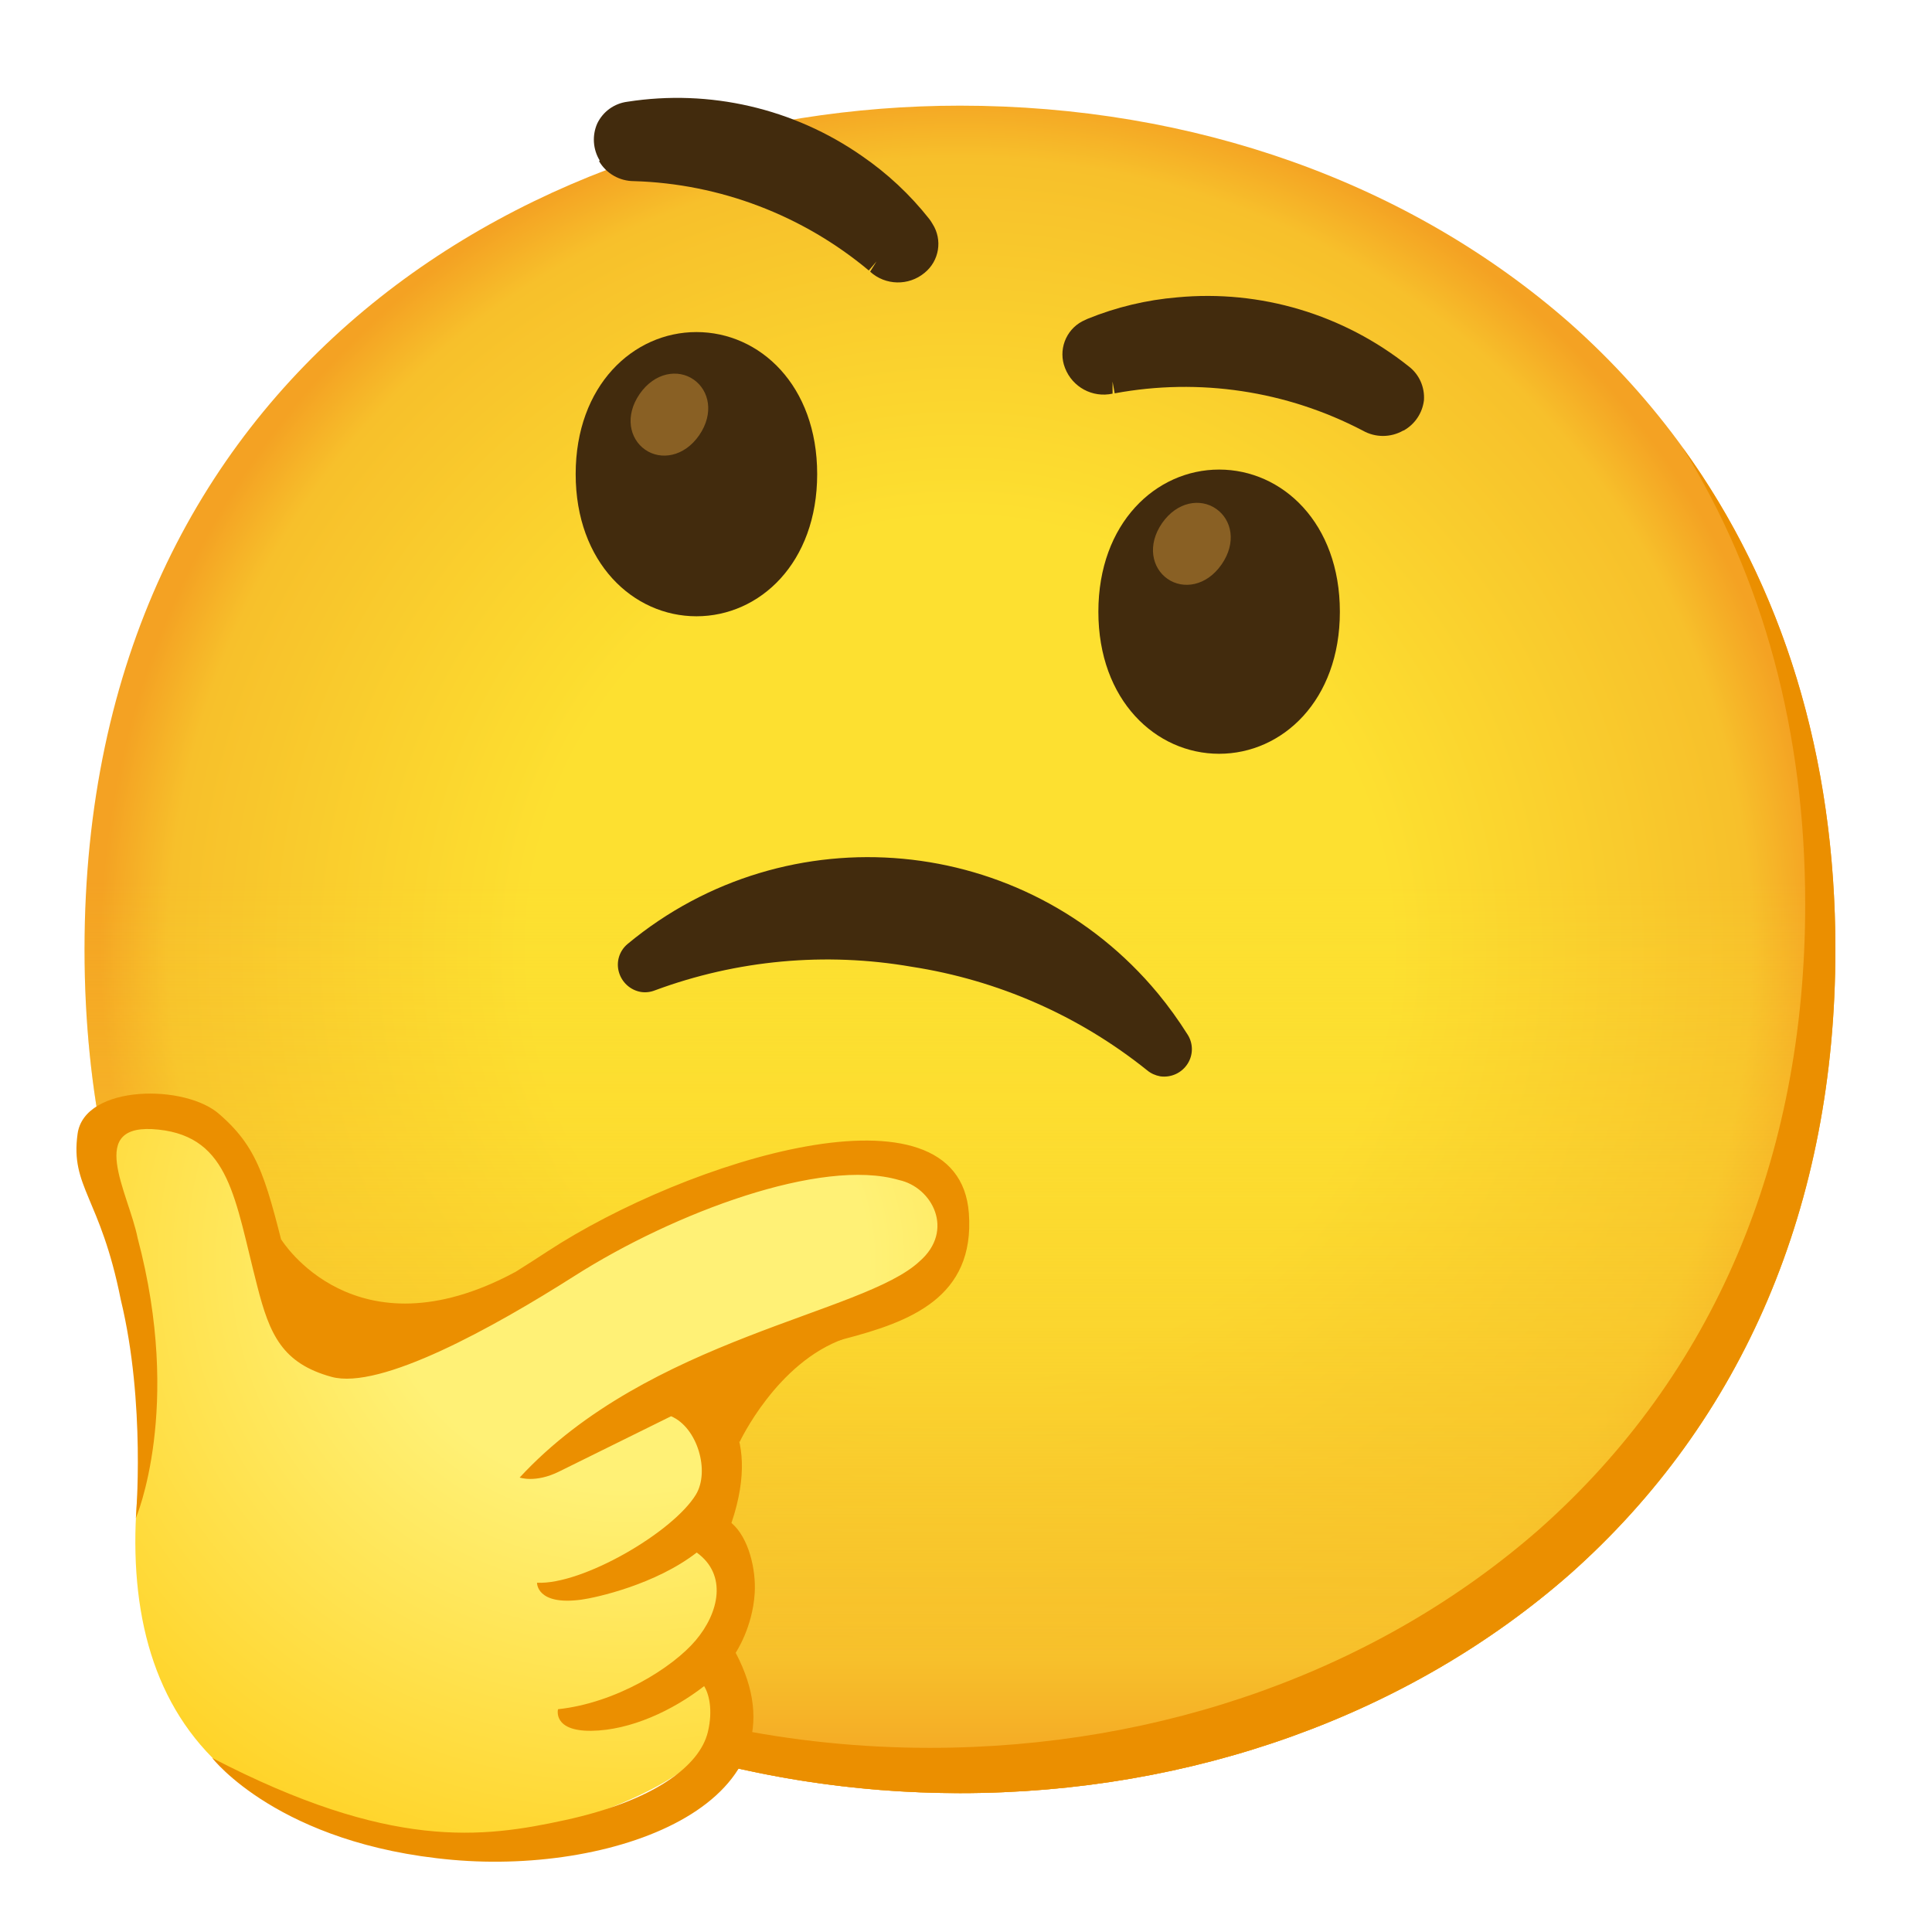
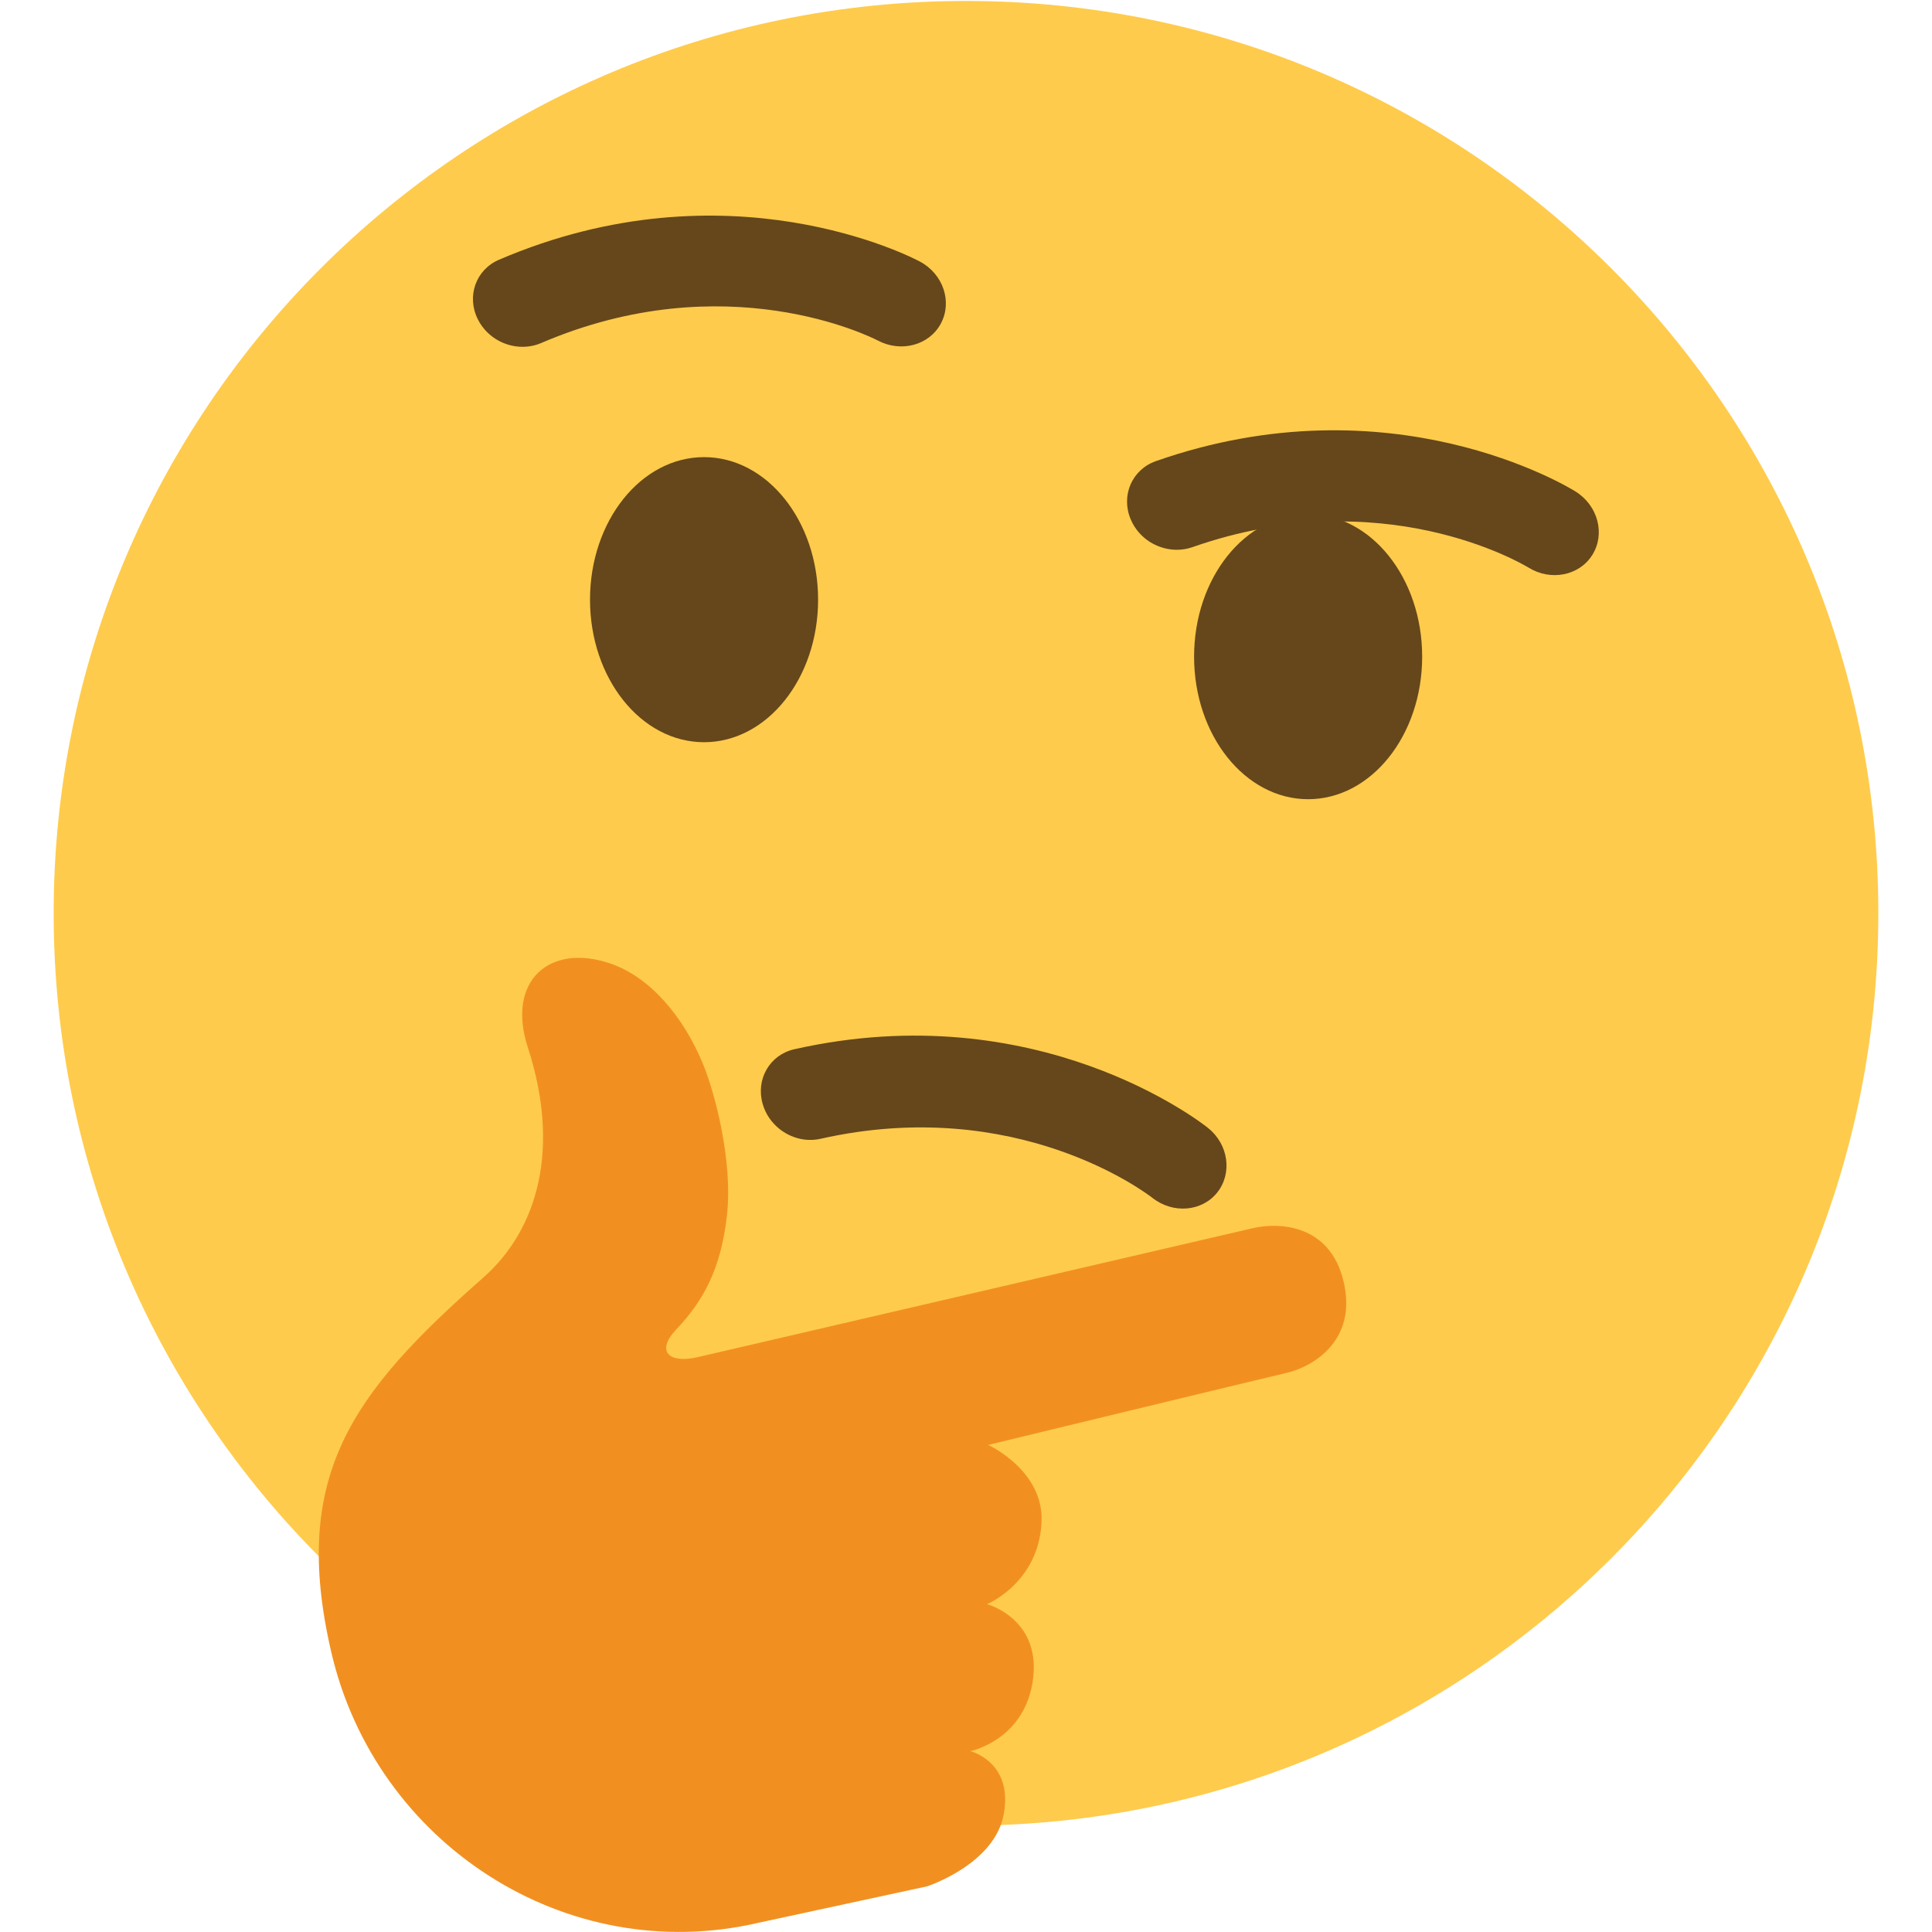
- <svg xmlns="http://www.w3.org/2000/svg" version="1.1" id="Layer_1" x="0px" y="0px" viewBox="0 0 128 128" style="enable-background:new 0 0 128 128;" xml:space="preserve">
-   <g id="gold">
-     <radialGradient id="face_1_" cx="63.6" cy="1104.9" r="56.96" gradientTransform="matrix(1 0 0 1 0 -1042)" gradientUnits="userSpaceOnUse">
-       <stop offset="0.5" style="stop-color:#FDE030" />
-       <stop offset="0.92" style="stop-color:#F7C02B" />
-       <stop offset="1" style="stop-color:#F4A223" />
-     </radialGradient>
-     <path id="face" style="fill:url(#face_1_);" d="M63.6,118.8c-27.9,0-58-17.5-58-55.9S35.7,7,63.6,7c15.5,0,29.8,5.1,40.4,14.4   c11.5,10.2,17.6,24.6,17.6,41.5s-6.1,31.2-17.6,41.4C93.4,113.6,79,118.8,63.6,118.8z" />
-     <linearGradient id="face-2_1_" gradientUnits="userSpaceOnUse" x1="63.6" y1="1160.8" x2="63.6" y2="1049" gradientTransform="matrix(1 0 0 1 0 -1042)">
-       <stop offset="0" style="stop-color:#F4A223" />
-       <stop offset="0.08" style="stop-color:#F7C02B" />
-       <stop offset="0.54" style="stop-color:#FDE030;stop-opacity:0" />
-     </linearGradient>
-     <path id="face-2" style="fill:url(#face-2_1_);" d="M63.6,118.8c-27.9,0-58-17.5-58-55.9S35.7,7,63.6,7c15.5,0,29.8,5.1,40.4,14.4   c11.5,10.2,17.6,24.6,17.6,41.5s-6.1,31.2-17.6,41.4C93.4,113.6,79,118.8,63.6,118.8z" />
-     <path style="fill:#EB8F00;" d="M111.49,29.67c5.33,8.6,8.11,18.84,8.11,30.23c0,16.9-6.1,31.2-17.6,41.4   c-10.6,9.3-25,14.5-40.4,14.5c-18.06,0-37-7.35-48.18-22.94c10.76,17.66,31,25.94,50.18,25.94c15.4,0,29.8-5.2,40.4-14.5   c11.5-10.2,17.6-24.5,17.6-41.4C121.6,50.16,118.13,38.84,111.49,29.67z" />
-   </g>
-   <g id="faces">
-     <g id="palm">
-       <radialGradient id="prop_1_" cx="41.45" cy="25.006" r="59.432" gradientTransform="matrix(1 0 0 -0.94 0 107.02)" gradientUnits="userSpaceOnUse">
-         <stop offset="0.27" style="stop-color:#FFF176" />
-         <stop offset="1" style="stop-color:#FFC400" />
-       </radialGradient>
-       <path id="prop" style="fill:url(#prop_1_);" d="M6.36,75.1c-1.82,2.21,2.05,8.08,2.74,11.07c1.66,7.22,0,9-0.13,15.42    c-0.11,7.06,2,13,7.38,16.79c5.06,3.59,11.16,5.43,18.96,3.13s12.54-4.84,12.94-8.68c0.22-1.59-0.62-3.15-2.08-3.83    c0.78-0.37,1.4-1,1.75-1.79c1.86-4.44-1.85-5.38-1.85-5.38c0.51-0.61,0.94-1.28,1.28-2c1.11-2.21,0.93-5.21-2.27-6.19    c-1.47-0.45-1.87-0.21-1.87-0.21c1.52-1.56,3.34-2.81,5.35-3.65c5.38-2.31,11.76-3.71,13.35-5.06c2.31-2,2.45-5.85-1.63-7    C54.42,76,43.64,80,37.08,84.17S24.5,90.59,22.5,89.83s-3.24-2-4-5c-1.41-5.58-2.5-7.74-4.89-9.83C11.63,73.3,7.76,73.4,6.36,75.1    z" />
-       <path style="fill:#EB8F00;" d="M64.19,80.38c-0.67-9.16-18.71-3.5-27.92,2.53c-11.45,7.5-13.13,6.17-14.25,5.47    c-1.35-0.84-2.2-1.54-2.86-4.14c-1.49-5.88-1.9-8.04-4.58-10.38c-2.24-2.07-8.99-2.02-9.44,1.26c-0.49,3.53,1.51,4.19,2.86,10.98    c1.67,6.88,1,14.48,1,14.48s3.12-7.25,0.12-18.55c-0.61-3.05-3.51-7.72,1.39-7.19c4.74,0.51,5.05,4.64,6.53,10.35    c0.82,3.23,1.66,5.13,4.92,6.03c3.24,0.89,10.73-3.27,16.11-6.69c6.59-4.19,16.36-7.85,21.49-6.35c2.22,0.48,3.7,3.35,1.37,5.38    C57.23,87.05,43,88.62,34.43,97.89c0,0,1.04,0.38,2.6-0.39c1.57-0.77,7.43-3.67,7.43-3.67c1.75,0.74,2.59,3.65,1.64,5.2    c-1.54,2.51-7.53,5.98-10.52,5.83c0,0-0.05,1.53,2.95,1.12c0.95-0.13,4.88-0.99,7.63-3.12c2.05,1.48,1.47,4-0.07,5.82    c-1.53,1.81-5.27,4.15-9.12,4.56c0,0-0.38,1.46,2.21,1.43c2.59-0.03,5.4-1.35,7.47-2.96c0.31,0.49,0.6,1.56,0.25,3.03    c-0.54,2.27-3.59,4.57-9.48,5.85c-5.43,1.18-11.55,2.01-23.36-4.12c0,0,4.41,5.73,15.92,6.75c11.04,0.98,23.93-3.91,18.76-13.72    c0,0,1.12-1.66,1.26-3.94c0.1-1.56-0.39-3.69-1.54-4.66c1.08-3.18,0.74-5.38,0.05-6.68c-0.46-0.86-1.62-1.7-1.62-1.7    s2.29-2.07,9.04-3.81C60.26,87.58,64.6,85.98,64.19,80.38z" />
-     </g>
-     <path style="fill:#EB8F00;" d="M18.64,82.13c0,0,4.83,7.86,15.47,2.16c0,0-6.53,6.85-11.61,5.54S18.64,82.13,18.64,82.13z" />
-     <path style="fill:#EB8F00;" d="M49,95.54c0,0,2.46-5.28,6.94-6.85c0,0-7.28,0.62-10.05,3.61L49,95.54z" />
-   </g>
-   <g id="facial_expressions">
-     <g id="thinking-face">
-       <path id="mouth" style="fill:#422B0D;" d="M76.87,71.31c-0.32-0.06-0.62-0.19-0.87-0.4c-4.51-3.62-9.89-5.98-15.6-6.86    c-5.71-0.99-11.57-0.45-17,1.56c-0.3,0.12-0.62,0.16-0.94,0.11l0,0c-0.7-0.12-1.27-0.64-1.46-1.33c-0.19-0.68,0.04-1.4,0.58-1.85    c10.6-8.8,26.32-7.34,35.12,3.26c0.72,0.87,1.38,1.79,1.98,2.74c0.38,0.59,0.38,1.35,0,1.94C78.29,71.09,77.58,71.41,76.87,71.31z    " />
-       <g id="eyes">
-         <path style="fill:#422B0D;" d="M80.77,31.11L80.77,31.11c4.19,0,8,3.54,8,9.42s-3.81,9.41-8,9.41l0,0c-4.19,0-8-3.54-8-9.41     S76.58,31.11,80.77,31.11z" />
-         <path style="fill:#422B0D;" d="M46.14,22L46.14,22c-4.19,0-8,3.54-8,9.41s3.81,9.42,8,9.42l0,0c4.2,0,8-3.54,8-9.42     S50.34,22,46.14,22z" />
-       </g>
-     </g>
-     <path id="eyebrows" style="fill:#422B0D;" d="M39.73,10.63c-0.45-0.74-0.51-1.66-0.16-2.45c0.38-0.79,1.13-1.33,2-1.44   c5.45-0.85,11.01,0.44,15.53,3.59c1.69,1.16,3.19,2.56,4.46,4.17c0.08,0.1,0.15,0.21,0.22,0.33c0.68,1.06,0.45,2.46-0.53,3.25   c-1.05,0.87-2.59,0.84-3.6-0.08l0.42-0.68l-0.51,0.6C53.18,14.26,47.7,12.17,42,12c-0.95,0-1.83-0.5-2.31-1.32L39.73,10.63z" />
-     <path id="eyebrows-2" style="fill:#422B0D;" d="M93,28.52c0.74-0.41,1.24-1.16,1.34-2c0.06-0.87-0.31-1.71-1-2.24   c-4.33-3.45-9.83-5.1-15.34-4.58c-2.04,0.17-4.04,0.65-5.94,1.42l-0.36,0.17c-1.11,0.59-1.6,1.92-1.14,3.09   c0.49,1.27,1.82,1.99,3.15,1.7v-0.8l0.14,0.78c5.6-1.04,11.39-0.17,16.44,2.47c0.83,0.47,1.84,0.47,2.67,0L93,28.52z" />
-     <g>
-       <g id="peepers_146_">
-         <path style="fill:#896024;" d="M45.96,25.15L45.96,25.15c-1.03-0.72-2.58-0.49-3.58,0.95c-1,1.45-0.67,2.97,0.36,3.69l0,0     c1.03,0.72,2.58,0.49,3.58-0.95C47.32,27.39,46.99,25.87,45.96,25.15z" />
-       </g>
-     </g>
-     <g>
-       <g id="peepers_145_">
-         <path style="fill:#896024;" d="M80.57,33.71L80.57,33.71c-1.03-0.72-2.58-0.49-3.58,0.95c-1,1.45-0.67,2.97,0.36,3.69l0,0     c1.03,0.72,2.58,0.49,3.58-0.95C81.94,35.95,81.61,34.43,80.57,33.71z" />
-       </g>
-     </g>
-   </g>
+ <svg xmlns="http://www.w3.org/2000/svg" viewBox="0 0 36 36">
+   <circle fill="#FFCB4C" cx="18" cy="17.018" r="17" />
+   <path fill="#65471B" d="M14.524 21.036c-.145-.116-.258-.274-.312-.464-.134-.46.13-.918.59-1.021 4.528-1.021 7.577 1.363 7.706 1.465.384.306.459.845.173 1.205-.286.358-.828.401-1.211.097-.11-.084-2.523-1.923-6.182-1.098-.274.061-.554-.016-.764-.184z" />
+   <ellipse fill="#65471B" cx="13.119" cy="11.174" rx="2.125" ry="2.656" />
+   <ellipse fill="#65471B" cx="24.375" cy="12.236" rx="2.125" ry="2.656" />
+   <path fill="#F19020" d="M17.276 35.149s1.265-.411 1.429-1.352c.173-.972-.624-1.167-.624-1.167s1.041-.208 1.172-1.376c.123-1.101-.861-1.363-.861-1.363s.97-.4 1.016-1.539c.038-.959-.995-1.428-.995-1.428s5.038-1.221 5.556-1.341c.516-.12 1.32-.615 1.069-1.694-.249-1.08-1.204-1.118-1.697-1.003-.494.115-6.744 1.566-8.9 2.068l-1.439.334c-.54.127-.785-.11-.404-.512.508-.536.833-1.129.946-2.113.119-1.035-.232-2.313-.433-2.809-.374-.921-1.005-1.649-1.734-1.899-1.137-.39-1.945.321-1.542 1.561.604 1.854.208 3.375-.833 4.293-2.449 2.157-3.588 3.695-2.83 6.973.828 3.575 4.377 5.876 7.952 5.048l3.152-.681z" />
+   <path fill="#65471B" d="M9.296 6.351c-.164-.088-.303-.224-.391-.399-.216-.428-.04-.927.393-1.112 4.266-1.831 7.699-.043 7.843.034.433.231.608.747.391 1.154-.216.405-.74.546-1.173.318-.123-.063-2.832-1.432-6.278.047-.257.109-.547.085-.785-.042zm12.135 3.75c-.156-.098-.286-.243-.362-.424-.187-.442.023-.927.468-1.084 4.381-1.536 7.685.48 7.823.567.415.26.555.787.312 1.178-.242.39-.776.495-1.191.238-.12-.072-2.727-1.621-6.267-.379-.266.091-.553.046-.783-.096z" />
</svg>
